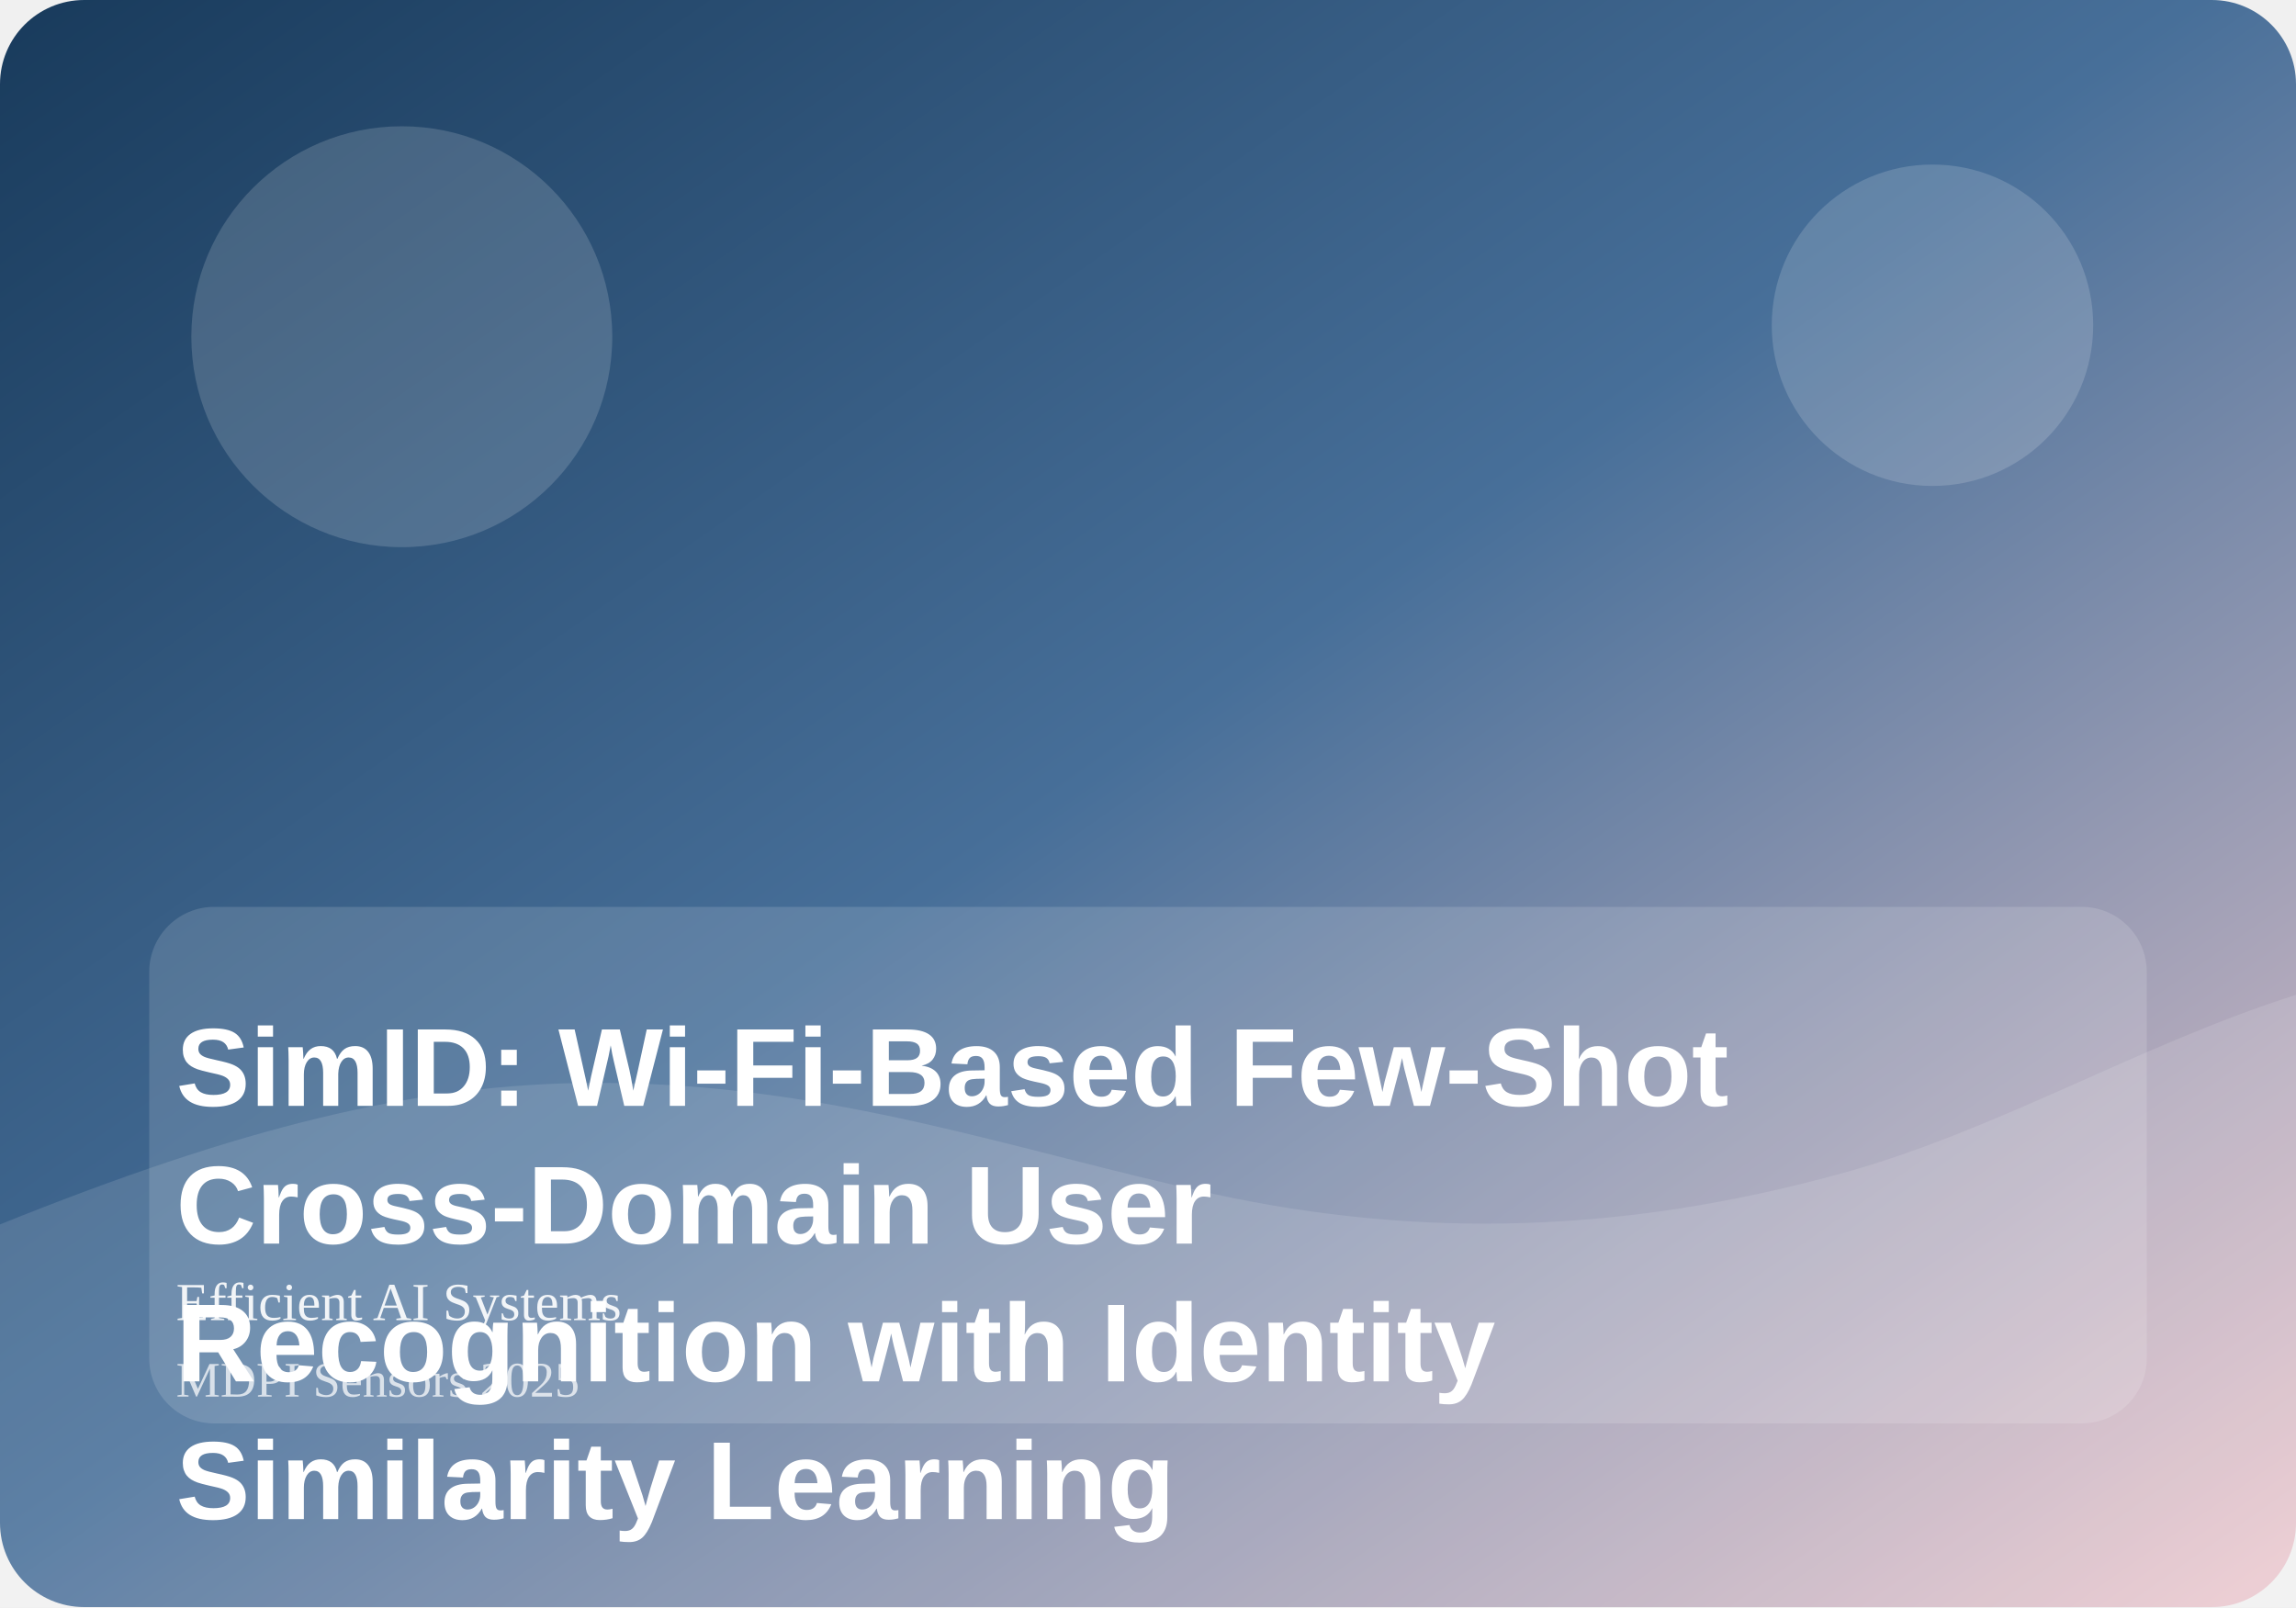
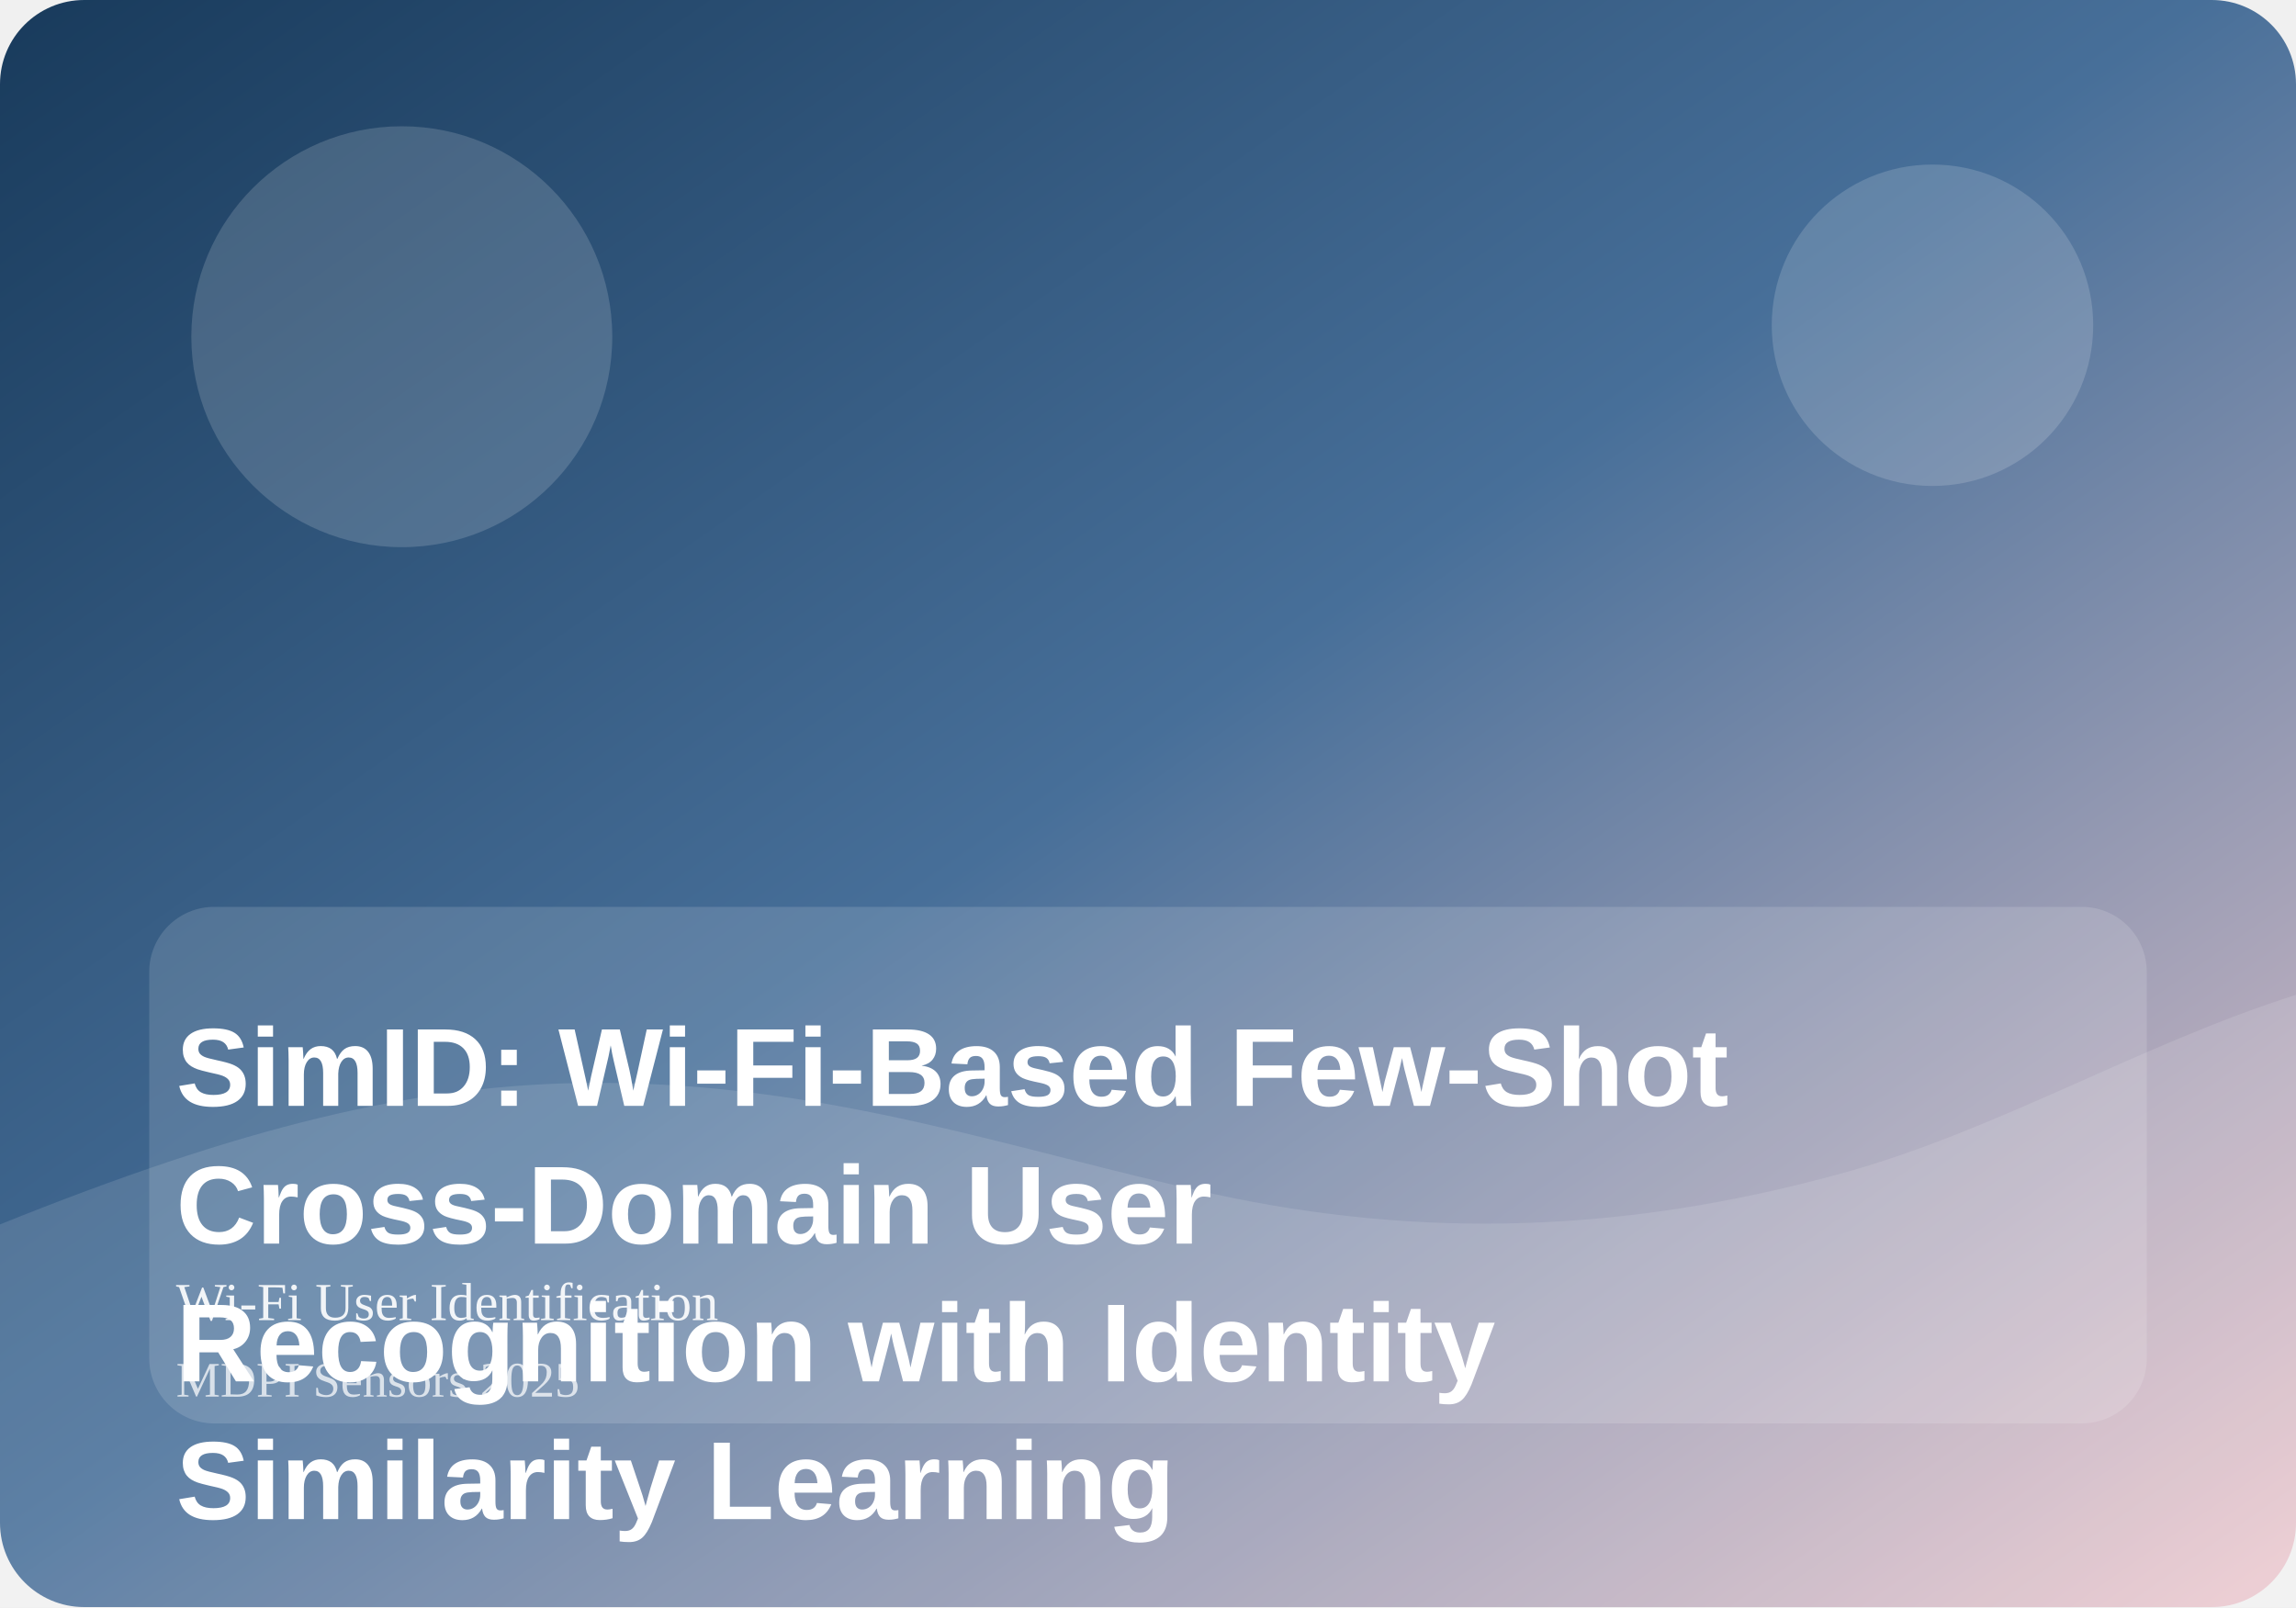
<svg xmlns="http://www.w3.org/2000/svg" viewBox="0 0 1200 840" role="img" aria-label="SimID: Wi-Fi-Based Few-Shot Cross-Domain User Recognition with Identity Similarity Learning">
  <defs>
    <linearGradient id="paperGradient" x1="0%" y1="0%" x2="100%" y2="100%">
      <stop offset="0%" stop-color="#183a5b" />
      <stop offset="48%" stop-color="#476f99" />
      <stop offset="100%" stop-color="#f0cbd0" />
    </linearGradient>
  </defs>
  <rect width="1200" height="840" rx="44" fill="url(#paperGradient)" />
  <circle cx="210" cy="176" r="110" fill="rgba(255,255,255,0.16)" />
  <circle cx="1010" cy="170" r="84" fill="rgba(255,255,255,0.16)" />
  <path d="M0 640C124 590 218 566 312 566C434 566 532 602 634 624C744 648 850 644 960 614C1042 592 1118 546 1200 520V840H0Z" fill="rgba(255,255,255,0.12)" />
  <rect x="78" y="474" width="1044" height="270" rx="34" fill="rgba(255,255,255,0.14)" />
  <text x="92" y="578" font-family="Exo, Arial, sans-serif" font-size="58" font-weight="800" fill="#ffffff">
    <tspan x="92" dy="0">SimID: Wi-Fi-Based Few-Shot</tspan>
    <tspan x="92" dy="72">Cross-Domain User</tspan>
    <tspan x="92" dy="72">Recognition with Identity</tspan>
    <tspan x="92" dy="72">Similarity Learning</tspan>
  </text>
-   <text x="92" y="690" font-family="Source Sans 3, Arial, sans-serif" font-size="28" fill="rgba(255,255,255,0.9)">Efficient AI Systems</text>
+   <text x="92" y="690" font-family="Source Sans 3, Arial, sans-serif" font-size="28" fill="rgba(255,255,255,0.9)">Wi-Fi User Identification</text>
  <text x="92" y="730" font-family="Source Sans 3, Arial, sans-serif" font-size="26" fill="rgba(255,255,255,0.72)">MDPI Sensors 2025</text>
</svg>
